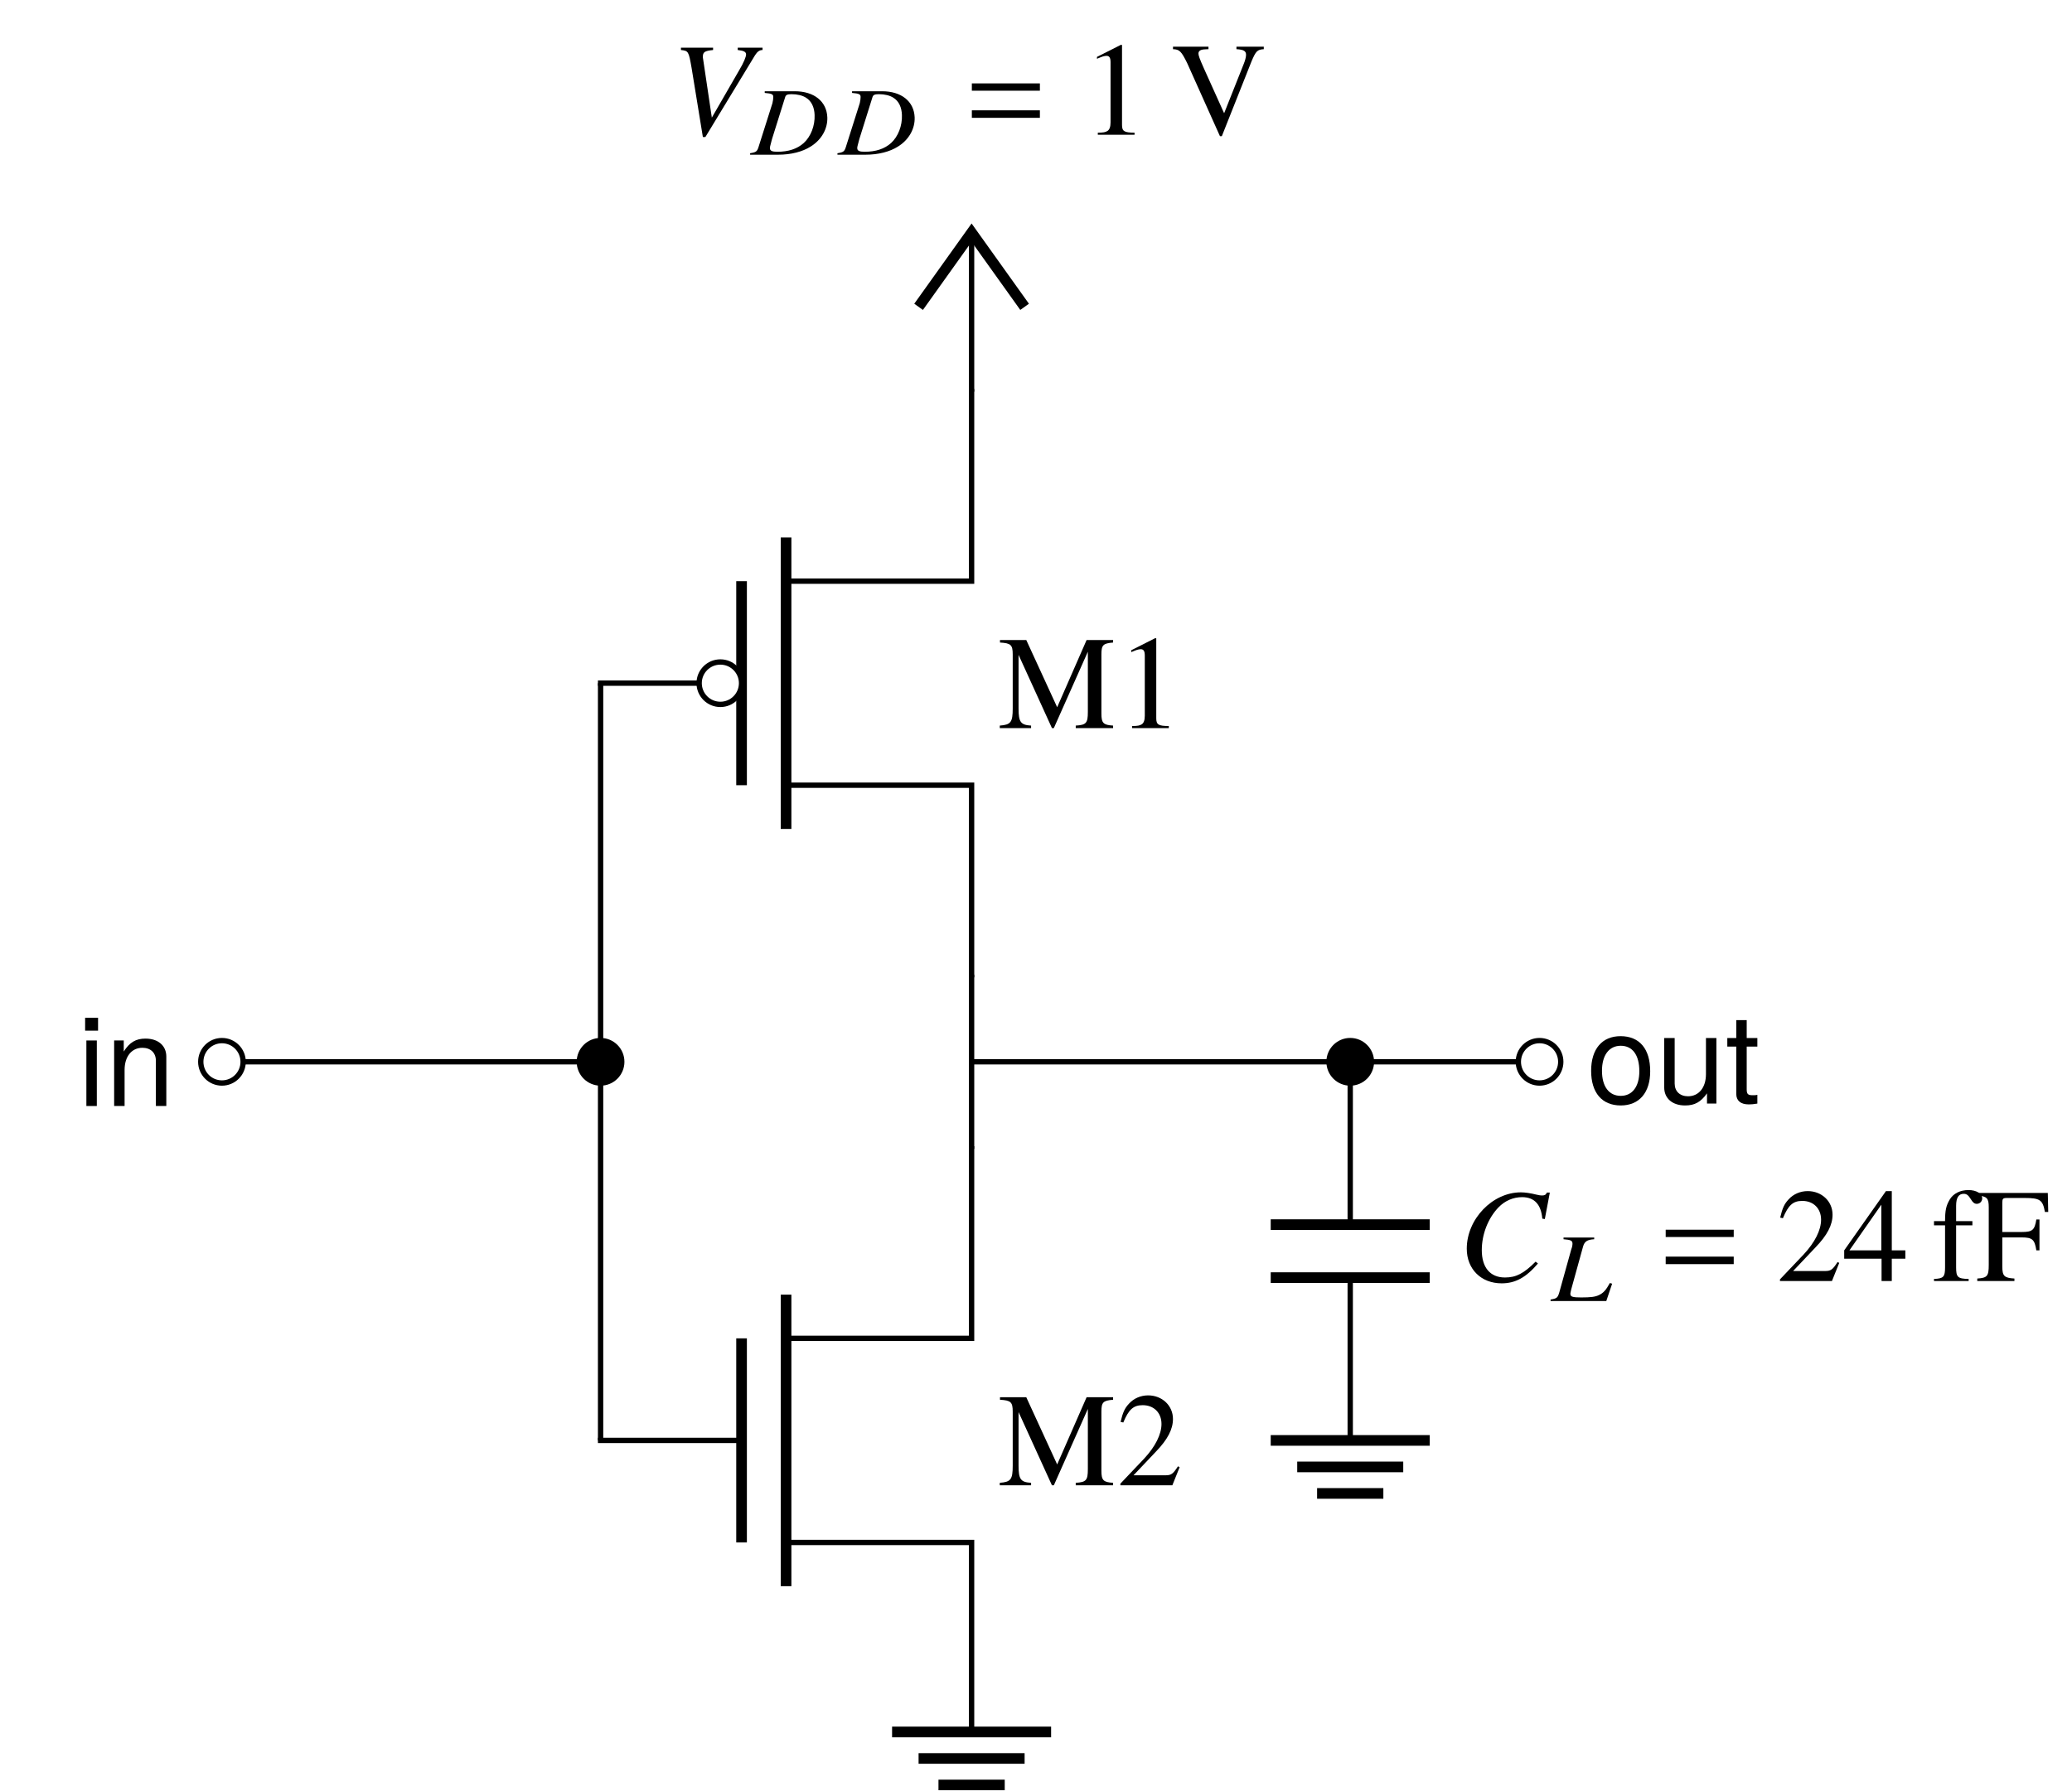
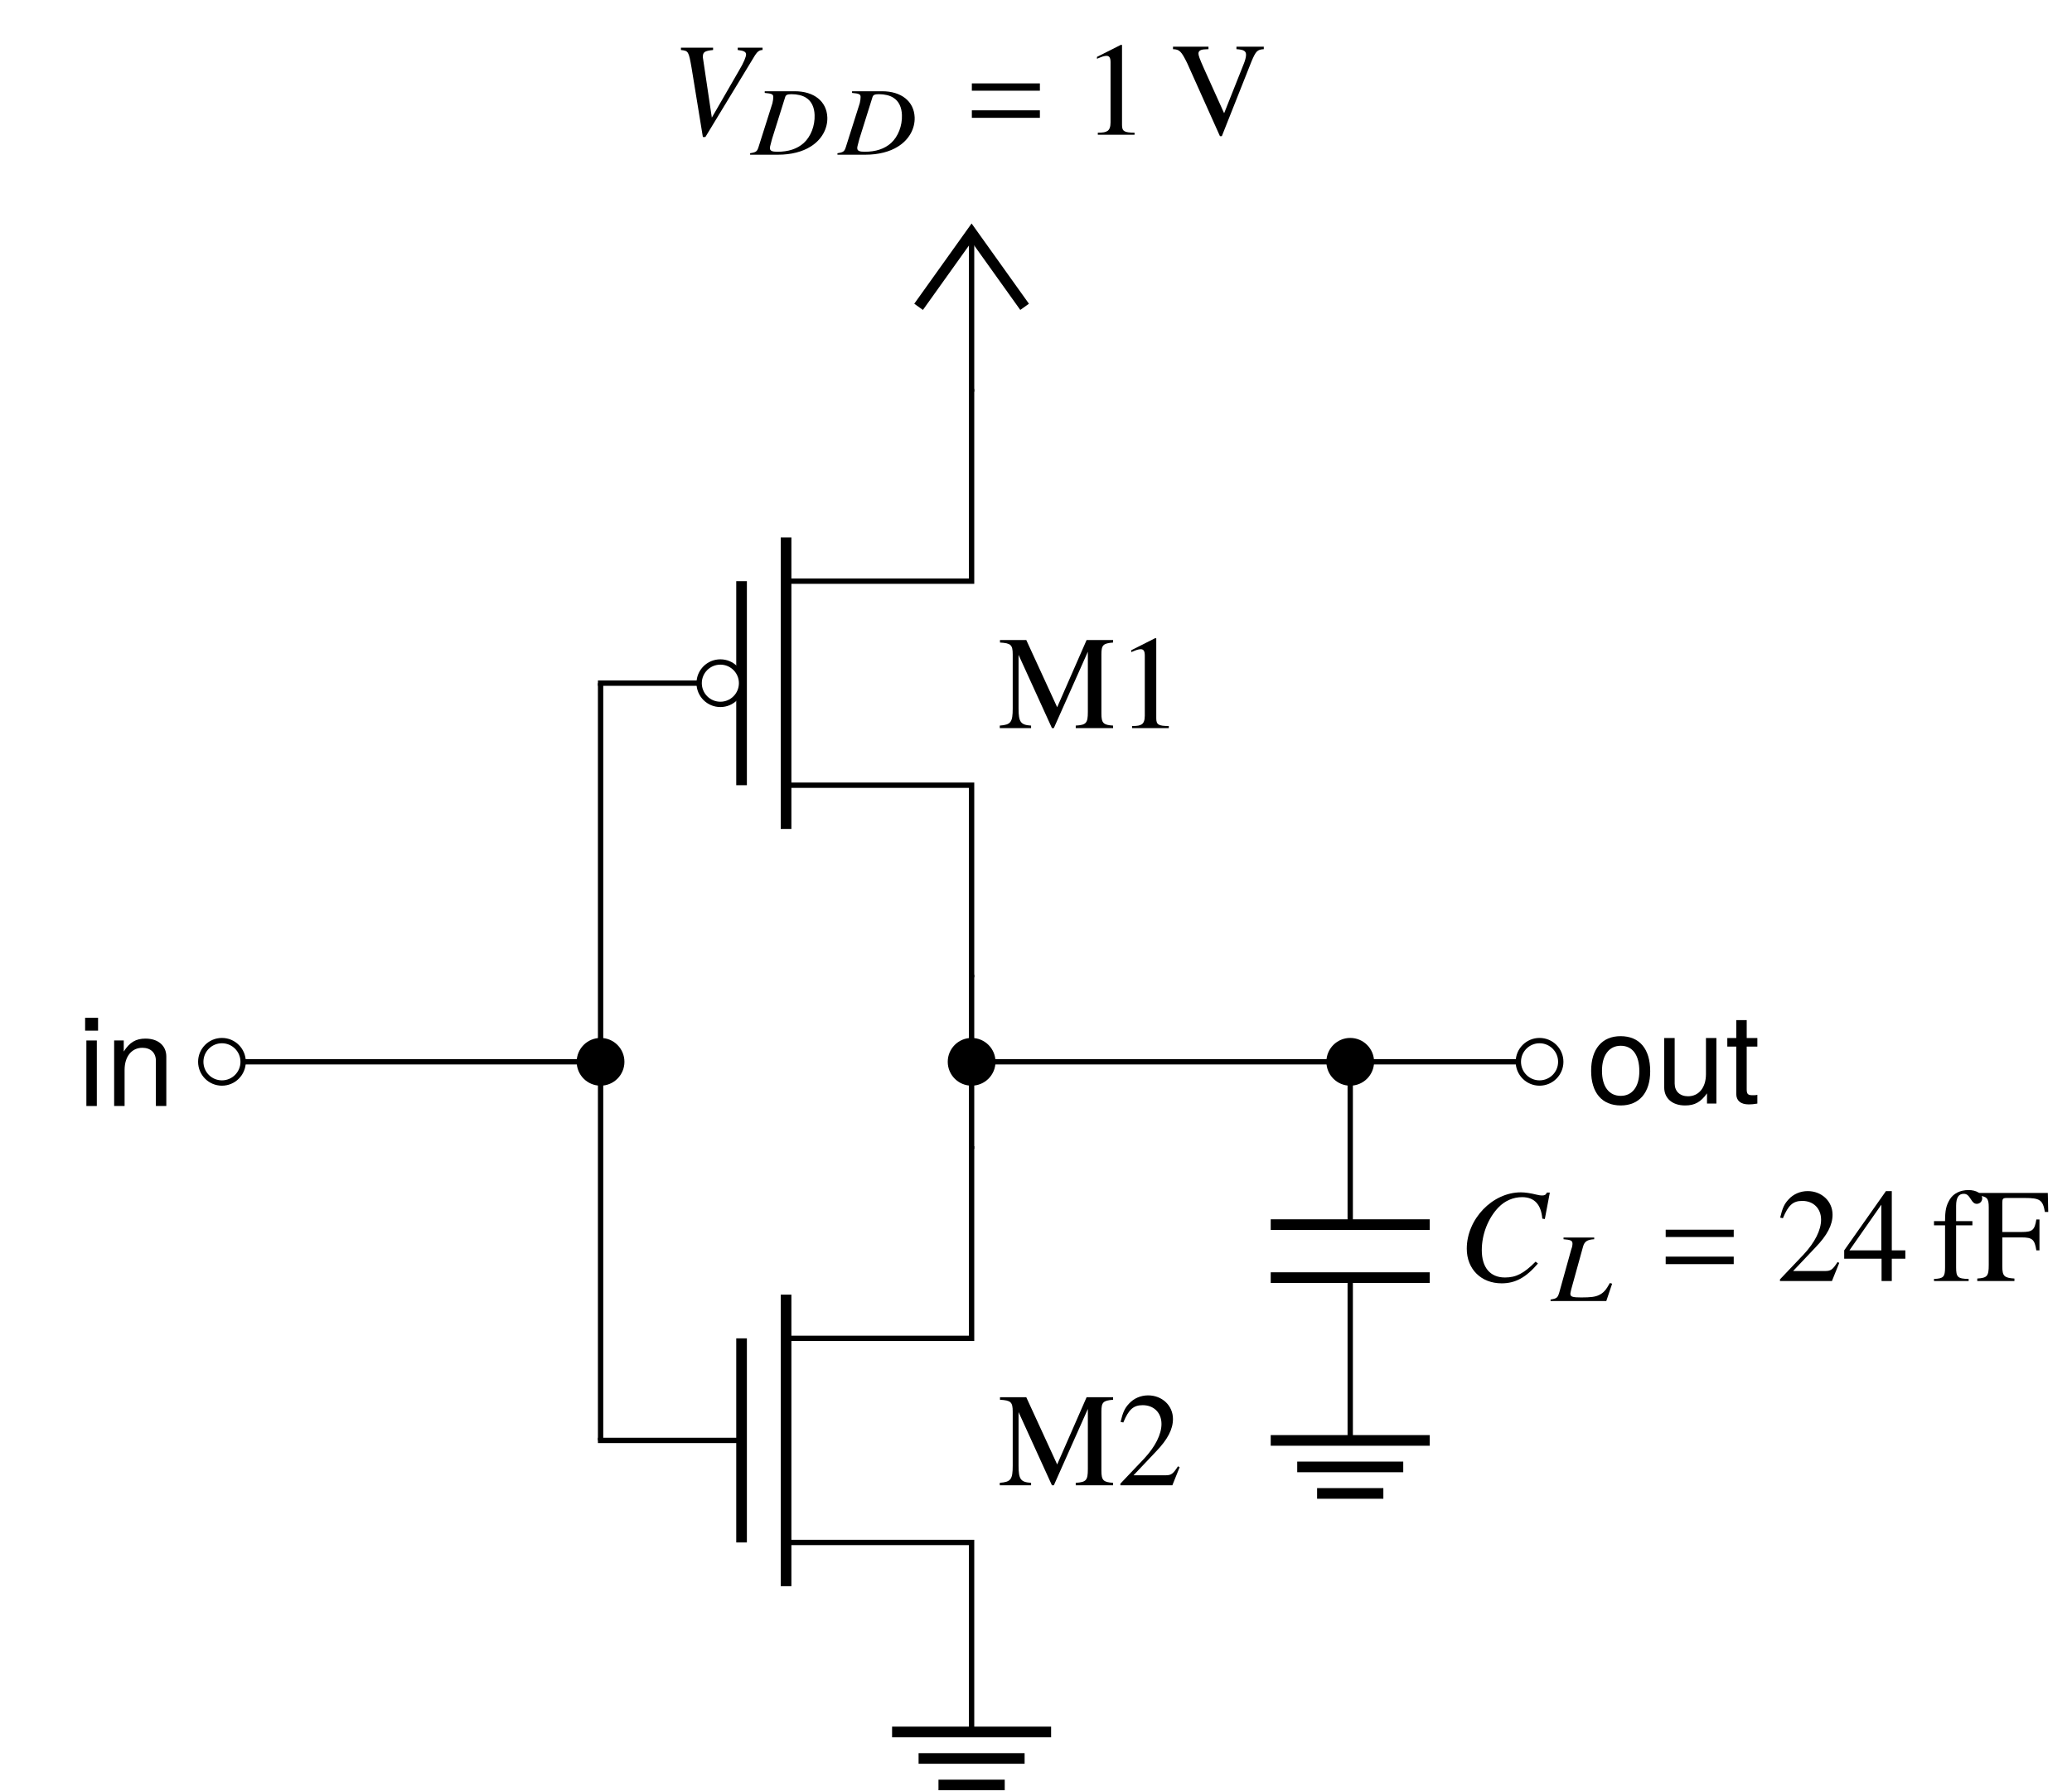
<svg xmlns="http://www.w3.org/2000/svg" xmlns:xlink="http://www.w3.org/1999/xlink" width="155.128" height="134.037" viewBox="0 0 155.128 134.037">
  <defs>
    <g>
      <g id="glyph-0-0">
</g>
      <g id="glyph-0-1">
        <path d="M 8.609 0 L 8.609 -0.188 C 7.875 -0.234 7.734 -0.375 7.734 -1.094 L 7.734 -5.516 C 7.734 -6.219 7.859 -6.344 8.609 -6.406 L 8.609 -6.594 L 6.625 -6.594 L 4.422 -1.562 L 2.109 -6.594 L 0.141 -6.594 L 0.141 -6.406 C 0.953 -6.359 1.094 -6.234 1.094 -5.516 L 1.094 -1.469 C 1.094 -0.438 0.953 -0.25 0.125 -0.188 L 0.125 0 L 2.469 0 L 2.469 -0.188 C 1.688 -0.234 1.531 -0.453 1.531 -1.469 L 1.531 -5.484 L 4.031 0 L 4.172 0 L 6.719 -5.719 L 6.719 -1.203 C 6.719 -0.375 6.594 -0.234 5.812 -0.188 L 5.812 0 Z M 8.609 0 " />
      </g>
      <g id="glyph-0-2">
        <path d="M 3.922 0 L 3.922 -0.156 C 3.141 -0.156 2.984 -0.266 2.984 -0.734 L 2.984 -6.719 L 2.906 -6.734 L 1.109 -5.828 L 1.109 -5.688 C 1.219 -5.734 1.328 -5.781 1.375 -5.797 C 1.562 -5.875 1.719 -5.906 1.828 -5.906 C 2.031 -5.906 2.125 -5.766 2.125 -5.438 L 2.125 -0.922 C 2.125 -0.594 2.047 -0.375 1.891 -0.281 C 1.734 -0.188 1.594 -0.156 1.172 -0.156 L 1.172 0 Z M 3.922 0 " />
      </g>
      <g id="glyph-0-3">
        <path d="M 4.734 -1.359 L 4.609 -1.422 C 4.234 -0.844 4.109 -0.75 3.656 -0.75 L 1.281 -0.75 L 2.953 -2.516 C 3.844 -3.438 4.234 -4.203 4.234 -4.969 C 4.234 -5.969 3.422 -6.734 2.375 -6.734 C 1.828 -6.734 1.312 -6.516 0.953 -6.125 C 0.625 -5.781 0.484 -5.469 0.312 -4.75 L 0.516 -4.703 C 0.922 -5.688 1.281 -6 1.969 -6 C 2.797 -6 3.375 -5.438 3.375 -4.594 C 3.375 -3.812 2.906 -2.891 2.078 -2 L 0.297 -0.125 L 0.297 0 L 4.188 0 Z M 4.734 -1.359 " />
      </g>
      <g id="glyph-0-4">
        <path d="M 6.953 -6.406 L 6.953 -6.594 L 4.906 -6.594 L 4.906 -6.406 C 5.453 -6.375 5.625 -6.266 5.625 -5.984 C 5.625 -5.828 5.562 -5.562 5.438 -5.266 L 3.984 -1.609 L 2.469 -4.969 C 2.141 -5.703 2.062 -5.938 2.062 -6.078 C 2.062 -6.266 2.203 -6.375 2.516 -6.391 C 2.562 -6.391 2.672 -6.406 2.812 -6.406 L 2.812 -6.594 L 0.156 -6.594 L 0.156 -6.406 C 0.641 -6.391 0.781 -6.25 1.219 -5.359 L 3.672 0.109 L 3.812 0.109 L 6.031 -5.484 C 6.359 -6.266 6.469 -6.375 6.953 -6.406 Z M 6.953 -6.406 " />
      </g>
      <g id="glyph-0-5">
        <path d="M 4.703 -1.672 L 4.703 -2.297 L 3.688 -2.297 L 3.688 -6.734 L 3.25 -6.734 L 0.125 -2.297 L 0.125 -1.672 L 2.922 -1.672 L 2.922 0 L 3.688 0 L 3.688 -1.672 Z M 2.906 -2.297 L 0.516 -2.297 L 2.906 -5.719 Z M 2.906 -2.297 " />
      </g>
      <g id="glyph-0-6">
        <path d="M 3.812 -6.188 C 3.812 -6.547 3.375 -6.812 2.781 -6.812 C 2.156 -6.812 1.641 -6.547 1.375 -6.094 C 1.109 -5.641 1.031 -5.281 1.031 -4.484 L 0.203 -4.484 L 0.203 -4.172 L 1.031 -4.172 L 1.031 -1.031 C 1.031 -0.312 0.922 -0.188 0.203 -0.156 L 0.203 0 L 2.797 0 L 2.797 -0.156 C 1.969 -0.172 1.859 -0.297 1.859 -1.031 L 1.859 -4.172 L 3.078 -4.172 L 3.078 -4.484 L 1.859 -4.484 L 1.859 -5.641 C 1.859 -6.234 2.047 -6.531 2.422 -6.531 C 2.641 -6.531 2.766 -6.438 2.953 -6.141 C 3.109 -5.875 3.234 -5.781 3.406 -5.781 C 3.641 -5.781 3.812 -5.969 3.812 -6.188 Z M 3.812 -6.188 " />
      </g>
      <g id="glyph-0-7">
        <path d="M 5.438 -5.172 L 5.406 -6.594 L 0.125 -6.594 L 0.125 -6.406 C 0.859 -6.344 0.984 -6.203 0.984 -5.516 L 0.984 -1.203 C 0.984 -0.375 0.875 -0.234 0.125 -0.188 L 0.125 0 L 2.906 0 L 2.906 -0.188 C 2.141 -0.234 2 -0.375 2 -1.094 L 2 -3.266 L 3.453 -3.266 C 4.25 -3.266 4.422 -3.109 4.547 -2.297 L 4.781 -2.297 L 4.781 -4.609 L 4.547 -4.609 C 4.422 -3.812 4.25 -3.672 3.453 -3.672 L 2 -3.672 L 2 -5.875 C 2 -6.156 2.047 -6.219 2.328 -6.219 L 3.672 -6.219 C 4.812 -6.219 5.031 -6.078 5.188 -5.172 Z M 5.438 -5.172 " />
      </g>
      <g id="glyph-1-0">
</g>
      <g id="glyph-1-1">
        <path d="M 1.438 0 L 1.438 -4.906 L 0.656 -4.906 L 0.656 0 Z M 1.531 -5.641 L 1.531 -6.609 L 0.562 -6.609 L 0.562 -5.641 Z M 1.531 -5.641 " />
      </g>
      <g id="glyph-1-2">
        <path d="M 4.562 0 L 4.562 -3.703 C 4.562 -4.516 3.953 -5.047 3 -5.047 C 2.281 -5.047 1.812 -4.766 1.375 -4.078 L 1.375 -4.906 L 0.656 -4.906 L 0.656 0 L 1.438 0 L 1.438 -2.703 C 1.438 -3.703 1.969 -4.359 2.766 -4.359 C 3.391 -4.359 3.781 -3.984 3.781 -3.391 L 3.781 0 Z M 4.562 0 " />
      </g>
      <g id="glyph-1-3">
        <path d="M 4.766 -2.422 C 4.766 -4.109 3.953 -5.047 2.547 -5.047 C 1.172 -5.047 0.344 -4.094 0.344 -2.453 C 0.344 -0.812 1.156 0.141 2.562 0.141 C 3.938 0.141 4.766 -0.812 4.766 -2.422 Z M 3.953 -2.422 C 3.953 -1.266 3.422 -0.578 2.562 -0.578 C 1.688 -0.578 1.156 -1.266 1.156 -2.453 C 1.156 -3.625 1.688 -4.328 2.562 -4.328 C 3.438 -4.328 3.953 -3.641 3.953 -2.422 Z M 3.953 -2.422 " />
      </g>
      <g id="glyph-1-4">
        <path d="M 4.516 0 L 4.516 -4.906 L 3.734 -4.906 L 3.734 -2.203 C 3.734 -1.203 3.203 -0.547 2.391 -0.547 C 1.781 -0.547 1.391 -0.922 1.391 -1.5 L 1.391 -4.906 L 0.609 -4.906 L 0.609 -1.203 C 0.609 -0.391 1.219 0.141 2.172 0.141 C 2.891 0.141 3.344 -0.109 3.812 -0.766 L 3.812 0 Z M 4.516 0 " />
      </g>
      <g id="glyph-1-5">
        <path d="M 2.375 0 L 2.375 -0.656 C 2.281 -0.625 2.156 -0.625 2 -0.625 C 1.672 -0.625 1.578 -0.719 1.578 -1.062 L 1.578 -4.266 L 2.375 -4.266 L 2.375 -4.906 L 1.578 -4.906 L 1.578 -6.25 L 0.797 -6.25 L 0.797 -4.906 L 0.125 -4.906 L 0.125 -4.266 L 0.797 -4.266 L 0.797 -0.719 C 0.797 -0.219 1.125 0.062 1.734 0.062 C 1.922 0.062 2.109 0.047 2.375 0 Z M 2.375 0 " />
      </g>
      <g id="glyph-2-0">
</g>
      <g id="glyph-2-1">
        <path d="M 6.859 -6.344 L 6.859 -6.516 L 5 -6.516 L 5 -6.344 C 5.453 -6.297 5.625 -6.203 5.625 -6.016 C 5.625 -5.828 5.453 -5.406 5.109 -4.828 L 3.062 -1.281 L 2.406 -5.688 C 2.391 -5.734 2.391 -5.797 2.391 -5.844 C 2.391 -6.188 2.531 -6.281 3.156 -6.344 L 3.156 -6.516 L 0.75 -6.516 L 0.75 -6.344 C 1.312 -6.281 1.328 -6.25 1.547 -5 L 2.391 0.172 L 2.578 0.172 L 6.297 -5.953 C 6.469 -6.219 6.625 -6.344 6.859 -6.344 Z M 6.859 -6.344 " />
      </g>
      <g id="glyph-2-2">
        <path d="M 5.984 -1.312 L 5.812 -1.453 C 4.922 -0.562 4.344 -0.266 3.516 -0.266 C 2.406 -0.266 1.781 -1.016 1.781 -2.312 C 1.781 -3.5 2.25 -4.703 3.031 -5.516 C 3.516 -6.016 4.141 -6.281 4.797 -6.281 C 5.719 -6.281 6.219 -5.734 6.312 -4.672 L 6.5 -4.641 L 6.875 -6.625 L 6.656 -6.625 C 6.578 -6.453 6.484 -6.406 6.281 -6.406 C 6.188 -6.406 6.078 -6.422 5.875 -6.469 C 5.438 -6.578 5.031 -6.641 4.703 -6.641 C 2.578 -6.641 0.656 -4.641 0.656 -2.422 C 0.656 -0.891 1.734 0.172 3.266 0.172 C 4.281 0.172 5.078 -0.25 5.984 -1.312 Z M 5.984 -1.312 " />
      </g>
      <g id="glyph-3-0">
</g>
      <g id="glyph-3-1">
        <path d="M 5.703 -2.797 C 5.656 -3.984 4.719 -4.75 3.266 -4.75 L 1.016 -4.75 L 1.016 -4.625 C 1.531 -4.578 1.656 -4.531 1.656 -4.328 C 1.656 -4.219 1.641 -4.047 1.594 -3.859 L 0.578 -0.656 C 0.453 -0.234 0.391 -0.188 -0.078 -0.109 L -0.078 0 L 2.031 0 C 2.984 0 3.844 -0.219 4.453 -0.609 C 5.266 -1.109 5.734 -1.938 5.703 -2.797 Z M 4.75 -2.969 C 4.781 -2.172 4.469 -1.359 3.938 -0.875 C 3.453 -0.438 2.797 -0.219 1.953 -0.219 C 1.562 -0.219 1.406 -0.297 1.406 -0.484 C 1.391 -0.578 1.453 -0.719 1.562 -1.172 L 2.547 -4.312 C 2.594 -4.469 2.703 -4.531 3.016 -4.531 C 3.453 -4.531 3.844 -4.438 4.109 -4.266 C 4.516 -4.016 4.734 -3.547 4.75 -2.969 Z M 4.75 -2.969 " />
      </g>
      <g id="glyph-3-2">
        <path d="M 4.531 -1.297 L 4.359 -1.344 C 4.078 -0.828 3.875 -0.594 3.531 -0.438 C 3.266 -0.312 2.938 -0.266 2.219 -0.266 C 1.609 -0.266 1.406 -0.312 1.406 -0.516 C 1.391 -0.562 1.438 -0.719 1.469 -0.875 L 2.359 -4.094 C 2.469 -4.469 2.688 -4.594 3.188 -4.625 L 3.188 -4.75 L 0.891 -4.75 L 0.891 -4.625 C 1.422 -4.578 1.547 -4.531 1.562 -4.312 C 1.562 -4.203 1.547 -4.062 1.469 -3.859 L 0.578 -0.656 C 0.453 -0.234 0.391 -0.188 -0.078 -0.109 L -0.078 0 L 4.094 0 Z M 4.531 -1.297 " />
      </g>
      <g id="glyph-4-0">
</g>
      <g id="glyph-4-1">
        <path d="M 5.5 -3.297 L 5.5 -3.844 L 0.406 -3.844 L 0.406 -3.297 Z M 5.5 -1.266 L 5.5 -1.828 L 0.406 -1.828 L 0.406 -1.266 Z M 5.5 -1.266 " />
      </g>
    </g>
    <clipPath id="clip-0">
      <path clip-rule="nonzero" d="M 0 0 L 155.129 0 L 155.129 134.035 L 0 134.035 Z M 0 0 " />
    </clipPath>
    <clipPath id="clip-1">
      <path clip-rule="nonzero" d="M 66 129 L 80 129 L 80 134.035 L 66 134.035 Z M 66 129 " />
    </clipPath>
  </defs>
  <g clip-path="url(#clip-0)">
    <path fill-rule="nonzero" fill="rgb(100%, 100%, 100%)" fill-opacity="1" d="M 0 134.035 L 155.129 134.035 L 155.129 0 L 0 0 Z M 0 134.035 " />
  </g>
  <path fill="none" stroke-width="0.399" stroke-linecap="butt" stroke-linejoin="miter" stroke="rgb(0%, 0%, 0%)" stroke-opacity="1" stroke-miterlimit="10" d="M -27.778 28.349 L -27.778 14.173 M -27.778 14.173 L -27.778 0.001 M -27.778 0.001 L -41.954 0.001 M -41.954 0.001 L -56.126 0.001 M -27.778 0.001 L -27.778 -14.175 M -27.778 -14.175 L -27.778 -28.347 M -0.001 50.173 L -0.001 50.173 M -0.001 50.173 L -0.001 50.173 M -0.001 -50.175 L -0.001 -50.175 M -0.001 6.52 L -0.001 -6.519 M -0.001 0.001 L 14.175 0.001 M 14.175 0.001 L 28.347 0.001 M 28.347 0.001 L 35.433 0.001 M 35.433 0.001 L 42.519 0.001 M 28.347 0.001 L 28.347 -12.191 M 28.347 -16.159 L 28.347 -28.347 " transform="matrix(1, 0, 0, -1, 72.743, 79.497)" />
  <path fill="none" stroke-width="0.399" stroke-linecap="butt" stroke-linejoin="miter" stroke="rgb(0%, 0%, 0%)" stroke-opacity="1" stroke-miterlimit="10" d="M -0.001 50.372 L -0.001 35.985 L -13.891 35.985 " transform="matrix(1, 0, 0, -1, 72.743, 79.497)" />
  <path fill="none" stroke-width="0.797" stroke-linecap="butt" stroke-linejoin="miter" stroke="rgb(0%, 0%, 0%)" stroke-opacity="1" stroke-miterlimit="10" d="M -13.891 39.259 L -13.891 17.434 M -17.223 35.985 L -17.223 20.708 " transform="matrix(1, 0, 0, -1, 72.743, 79.497)" />
  <path fill="none" stroke-width="0.399" stroke-linecap="butt" stroke-linejoin="miter" stroke="rgb(0%, 0%, 0%)" stroke-opacity="1" stroke-miterlimit="10" d="M -13.891 20.708 L -0.001 20.708 L -0.001 6.321 " transform="matrix(1, 0, 0, -1, 72.743, 79.497)" />
  <path fill="none" stroke-width="0.399" stroke-linecap="butt" stroke-linejoin="miter" stroke="rgb(0%, 0%, 0%)" stroke-opacity="1" stroke-miterlimit="10" d="M -17.223 28.349 L -27.977 28.349 " transform="matrix(1, 0, 0, -1, 72.743, 79.497)" />
  <path fill-rule="nonzero" fill="rgb(100%, 100%, 100%)" fill-opacity="1" stroke-width="0.399" stroke-linecap="butt" stroke-linejoin="miter" stroke="rgb(0%, 0%, 0%)" stroke-opacity="1" stroke-miterlimit="10" d="M -17.223 28.349 C -17.223 29.224 -17.934 29.934 -18.809 29.934 C -19.688 29.934 -20.399 29.224 -20.399 28.349 C -20.399 27.47 -19.688 26.759 -18.809 26.759 C -17.934 26.759 -17.223 27.47 -17.223 28.349 Z M -17.223 28.349 " transform="matrix(1, 0, 0, -1, 72.743, 79.497)" />
  <g fill="rgb(0%, 0%, 0%)" fill-opacity="1">
    <use xlink:href="#glyph-0-1" x="74.727" y="54.513" />
    <use xlink:href="#glyph-0-2" x="83.584" y="54.513" />
  </g>
  <path fill="none" stroke-width="0.399" stroke-linecap="butt" stroke-linejoin="miter" stroke="rgb(0%, 0%, 0%)" stroke-opacity="1" stroke-miterlimit="10" d="M -0.001 -6.319 L -0.001 -20.706 L -13.891 -20.706 M -13.891 -35.987 L -0.001 -35.987 L -0.001 -50.374 " transform="matrix(1, 0, 0, -1, 72.743, 79.497)" />
  <path fill="none" stroke-width="0.797" stroke-linecap="butt" stroke-linejoin="miter" stroke="rgb(0%, 0%, 0%)" stroke-opacity="1" stroke-miterlimit="10" d="M -13.891 -17.433 L -13.891 -39.261 M -17.223 -20.706 L -17.223 -35.987 " transform="matrix(1, 0, 0, -1, 72.743, 79.497)" />
  <path fill="none" stroke-width="0.399" stroke-linecap="butt" stroke-linejoin="miter" stroke="rgb(0%, 0%, 0%)" stroke-opacity="1" stroke-miterlimit="10" d="M -17.223 -28.347 L -27.977 -28.347 " transform="matrix(1, 0, 0, -1, 72.743, 79.497)" />
  <g fill="rgb(0%, 0%, 0%)" fill-opacity="1">
    <use xlink:href="#glyph-0-1" x="74.727" y="111.206" />
    <use xlink:href="#glyph-0-3" x="83.584" y="111.206" />
  </g>
  <path fill-rule="nonzero" fill="rgb(0%, 0%, 0%)" fill-opacity="1" stroke-width="0.399" stroke-linecap="butt" stroke-linejoin="miter" stroke="rgb(0%, 0%, 0%)" stroke-opacity="1" stroke-miterlimit="10" d="M -26.192 0.001 C -26.192 0.876 -26.903 1.587 -27.778 1.587 C -28.657 1.587 -29.368 0.876 -29.368 0.001 C -29.368 -0.878 -28.657 -1.589 -27.778 -1.589 C -26.903 -1.589 -26.192 -0.878 -26.192 0.001 Z M -26.192 0.001 " transform="matrix(1, 0, 0, -1, 72.743, 79.497)" />
  <path fill-rule="nonzero" fill="rgb(100%, 100%, 100%)" fill-opacity="1" stroke-width="0.399" stroke-linecap="butt" stroke-linejoin="miter" stroke="rgb(0%, 0%, 0%)" stroke-opacity="1" stroke-miterlimit="10" d="M -54.54 0.001 C -54.54 0.876 -55.251 1.587 -56.126 1.587 C -57.005 1.587 -57.712 0.876 -57.712 0.001 C -57.712 -0.878 -57.005 -1.589 -56.126 -1.589 C -55.251 -1.589 -54.54 -0.878 -54.54 0.001 Z M -54.54 0.001 " transform="matrix(1, 0, 0, -1, 72.743, 79.497)" />
  <g fill="rgb(0%, 0%, 0%)" fill-opacity="1">
    <use xlink:href="#glyph-1-1" x="5.811" y="82.807" />
    <use xlink:href="#glyph-1-2" x="7.89" y="82.807" />
  </g>
  <path fill="none" stroke-width="0.797" stroke-linecap="butt" stroke-linejoin="miter" stroke="rgb(0%, 0%, 0%)" stroke-opacity="1" stroke-miterlimit="10" d="M -3.97 56.524 L -0.001 62.079 L 3.968 56.524 " transform="matrix(1, 0, 0, -1, 72.743, 79.497)" />
  <path fill="none" stroke-width="0.399" stroke-linecap="butt" stroke-linejoin="miter" stroke="rgb(0%, 0%, 0%)" stroke-opacity="1" stroke-miterlimit="10" d="M -0.001 50.173 L -0.001 62.079 " transform="matrix(1, 0, 0, -1, 72.743, 79.497)" />
  <g fill="rgb(0%, 0%, 0%)" fill-opacity="1">
    <use xlink:href="#glyph-2-1" x="50.232" y="10.088" />
  </g>
  <g fill="rgb(0%, 0%, 0%)" fill-opacity="1">
    <use xlink:href="#glyph-3-1" x="56.238" y="11.582" />
  </g>
  <g fill="rgb(0%, 0%, 0%)" fill-opacity="1">
    <use xlink:href="#glyph-3-1" x="62.776" y="11.582" />
  </g>
  <g fill="rgb(0%, 0%, 0%)" fill-opacity="1">
    <use xlink:href="#glyph-4-1" x="72.355" y="10.088" />
  </g>
  <g fill="rgb(0%, 0%, 0%)" fill-opacity="1">
    <use xlink:href="#glyph-0-2" x="81.02" y="10.088" />
  </g>
  <g fill="rgb(0%, 0%, 0%)" fill-opacity="1">
    <use xlink:href="#glyph-0-4" x="87.665" y="10.088" />
  </g>
  <g clip-path="url(#clip-1)">
    <path fill="none" stroke-width="0.797" stroke-linecap="butt" stroke-linejoin="miter" stroke="rgb(0%, 0%, 0%)" stroke-opacity="1" stroke-miterlimit="10" d="M -5.954 -50.175 L 5.952 -50.175 M -3.97 -52.159 L 3.968 -52.159 M -2.481 -54.144 L 2.48 -54.144 " transform="matrix(1, 0, 0, -1, 72.743, 79.497)" />
  </g>
+   <path fill-rule="nonzero" fill="rgb(0%, 0%, 0%)" fill-opacity="1" stroke-width="0.399" stroke-linecap="butt" stroke-linejoin="miter" stroke="rgb(0%, 0%, 0%)" stroke-opacity="1" stroke-miterlimit="10" d="M 1.589 0.001 C 1.589 0.876 0.878 1.587 -0.001 1.587 C -0.876 1.587 -1.587 0.876 -1.587 0.001 C -1.587 -0.878 -0.876 -1.589 -0.001 -1.589 C 0.878 -1.589 1.589 -0.878 1.589 0.001 Z M 1.589 0.001 " transform="matrix(1, 0, 0, -1, 72.743, 79.497)" />
  <path fill-rule="nonzero" fill="rgb(0%, 0%, 0%)" fill-opacity="1" stroke-width="0.399" stroke-linecap="butt" stroke-linejoin="miter" stroke="rgb(0%, 0%, 0%)" stroke-opacity="1" stroke-miterlimit="10" d="M 29.933 0.001 C 29.933 0.876 29.222 1.587 28.347 1.587 C 27.472 1.587 26.761 0.876 26.761 0.001 C 26.761 -0.878 27.472 -1.589 28.347 -1.589 C 29.222 -1.589 29.933 -0.878 29.933 0.001 Z M 29.933 0.001 " transform="matrix(1, 0, 0, -1, 72.743, 79.497)" />
  <path fill-rule="nonzero" fill="rgb(100%, 100%, 100%)" fill-opacity="1" stroke-width="0.399" stroke-linecap="butt" stroke-linejoin="miter" stroke="rgb(0%, 0%, 0%)" stroke-opacity="1" stroke-miterlimit="10" d="M 44.109 0.001 C 44.109 0.876 43.398 1.587 42.519 1.587 C 41.644 1.587 40.933 0.876 40.933 0.001 C 40.933 -0.878 41.644 -1.589 42.519 -1.589 C 43.398 -1.589 44.109 -0.878 44.109 0.001 Z M 44.109 0.001 " transform="matrix(1, 0, 0, -1, 72.743, 79.497)" />
  <g fill="rgb(0%, 0%, 0%)" fill-opacity="1">
    <use xlink:href="#glyph-1-3" x="118.782" y="82.625" />
    <use xlink:href="#glyph-1-4" x="123.989" y="82.625" />
    <use xlink:href="#glyph-1-5" x="129.196" y="82.625" />
  </g>
  <path fill="none" stroke-width="0.797" stroke-linecap="butt" stroke-linejoin="miter" stroke="rgb(0%, 0%, 0%)" stroke-opacity="1" stroke-miterlimit="10" d="M 34.3 -12.191 L 22.394 -12.191 M 34.3 -16.159 L 22.394 -16.159 " transform="matrix(1, 0, 0, -1, 72.743, 79.497)" />
  <g fill="rgb(0%, 0%, 0%)" fill-opacity="1">
    <use xlink:href="#glyph-2-2" x="109.159" y="95.912" />
  </g>
  <g fill="rgb(0%, 0%, 0%)" fill-opacity="1">
    <use xlink:href="#glyph-3-2" x="116.168" y="97.406" />
  </g>
  <g fill="rgb(0%, 0%, 0%)" fill-opacity="1">
    <use xlink:href="#glyph-4-1" x="124.302" y="95.912" />
  </g>
  <g fill="rgb(0%, 0%, 0%)" fill-opacity="1">
    <use xlink:href="#glyph-0-3" x="132.967" y="95.912" />
    <use xlink:href="#glyph-0-5" x="137.948" y="95.912" />
  </g>
  <g fill="rgb(0%, 0%, 0%)" fill-opacity="1">
    <use xlink:href="#glyph-0-6" x="144.593" y="95.912" />
    <use xlink:href="#glyph-0-7" x="147.911" y="95.912" />
  </g>
  <path fill="none" stroke-width="0.797" stroke-linecap="butt" stroke-linejoin="miter" stroke="rgb(0%, 0%, 0%)" stroke-opacity="1" stroke-miterlimit="10" d="M 22.394 -28.347 L 34.3 -28.347 M 24.378 -30.331 L 32.316 -30.331 M 25.866 -32.316 L 30.827 -32.316 " transform="matrix(1, 0, 0, -1, 72.743, 79.497)" />
</svg>
